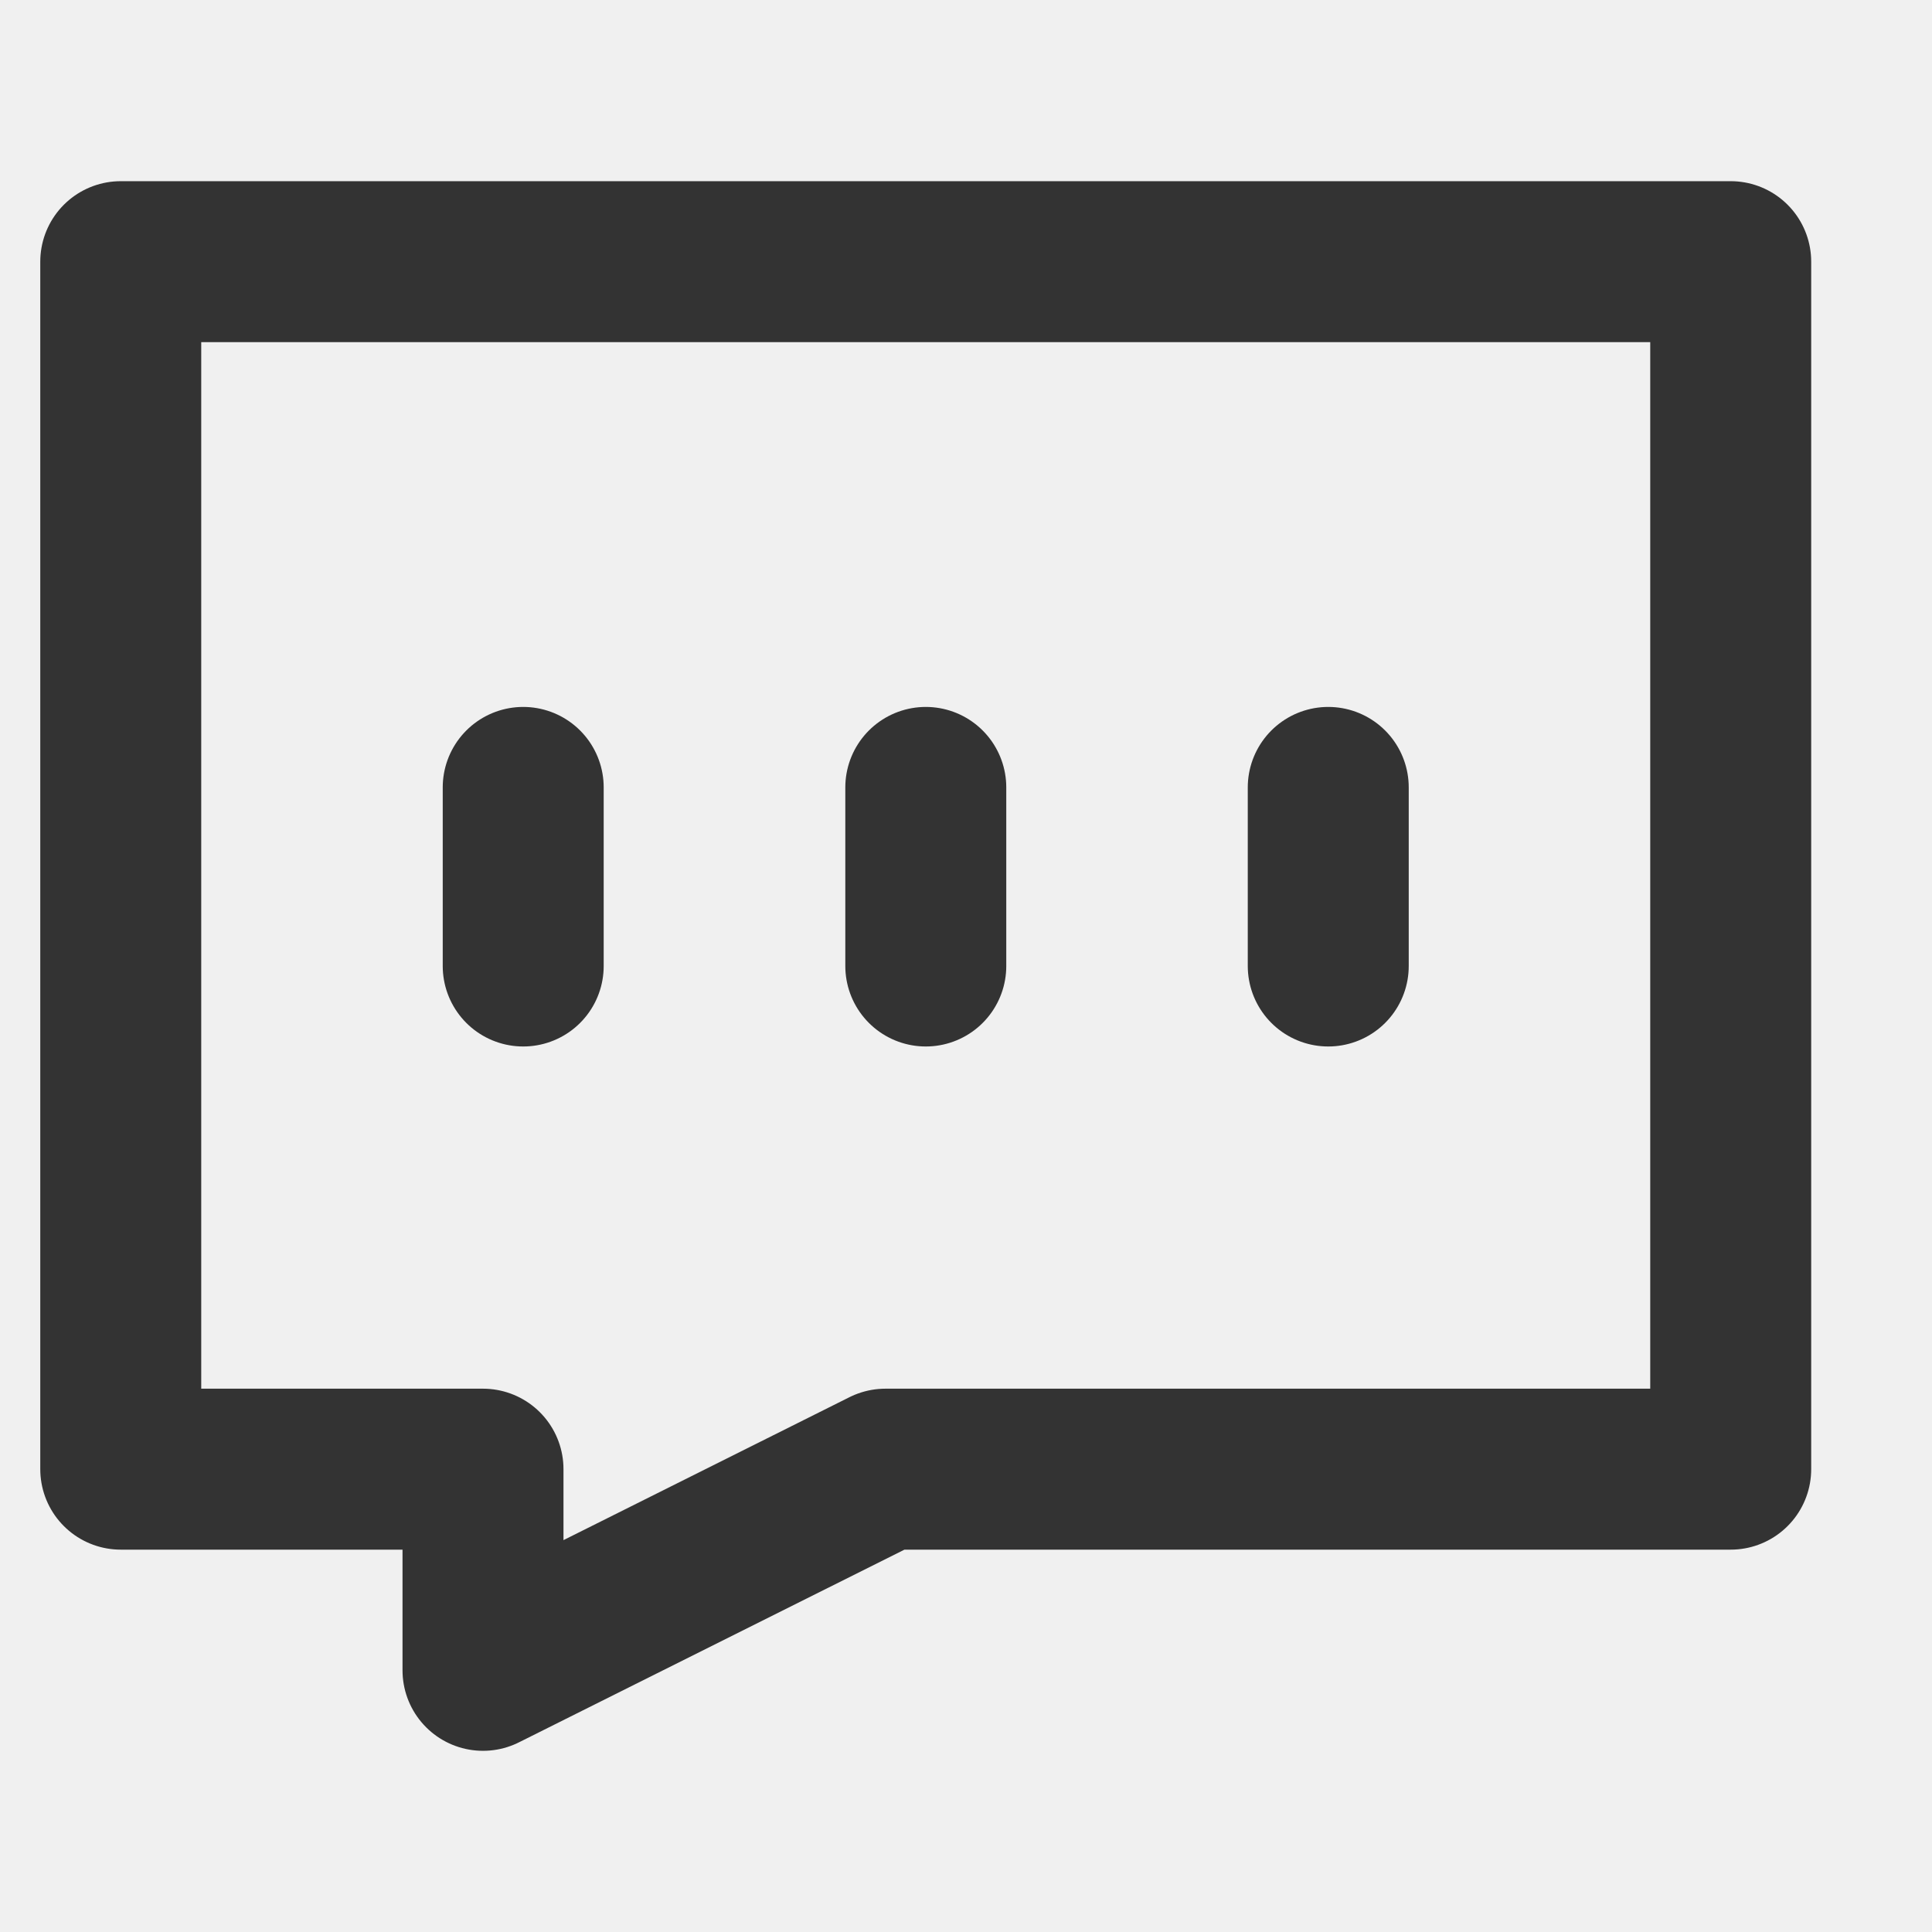
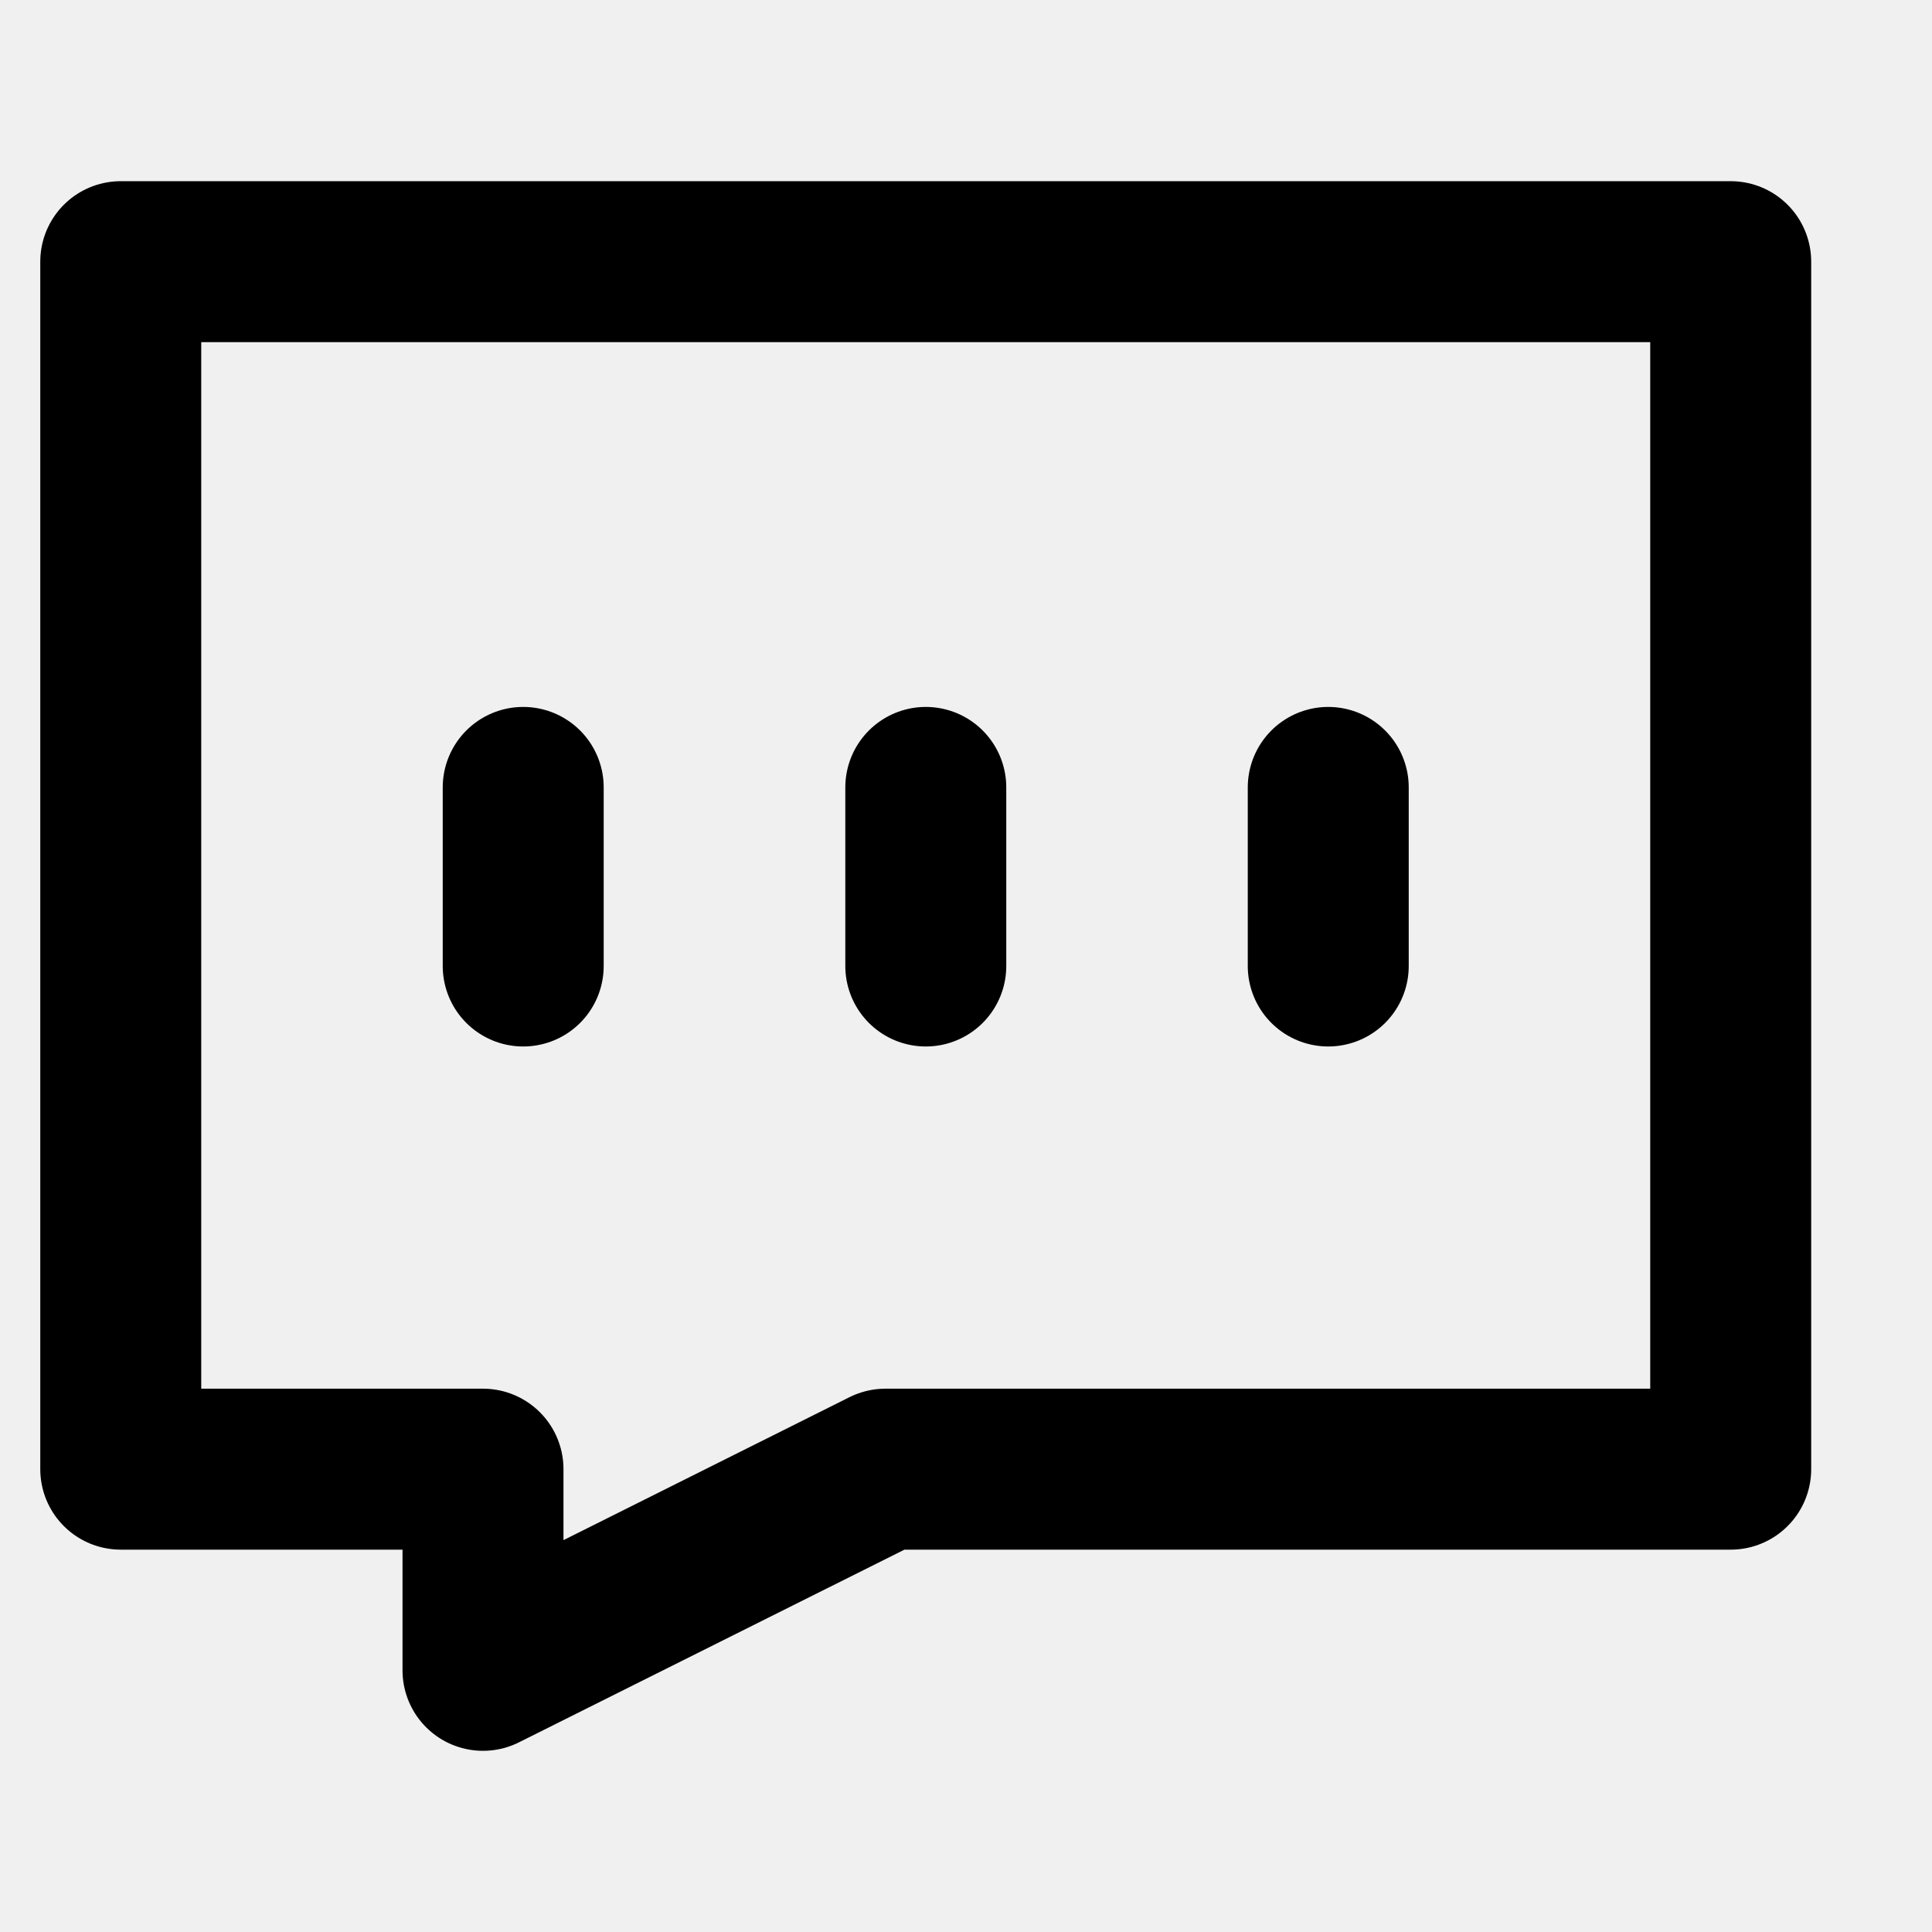
<svg xmlns="http://www.w3.org/2000/svg" width="16" height="16" viewBox="0 0 16 16" fill="none">
  <g clip-path="url(#clip0_3760_5761)">
-     <path d="M14.333 2.167H1V12.167H4V13.833L7.333 12.167H14.333V2.167Z" stroke="#333333" stroke-width="1.333" stroke-linecap="round" stroke-linejoin="round" />
-     <path d="M4.333 6.521V8" stroke="#333333" stroke-width="1.333" stroke-linecap="round" stroke-linejoin="round" />
-     <path d="M7.667 6.521V8" stroke="#333333" stroke-width="1.333" stroke-linecap="round" stroke-linejoin="round" />
-     <path d="M11 6.521V8" stroke="#333333" stroke-width="1.333" stroke-linecap="round" stroke-linejoin="round" />
+     <path d="M14.333 2.167H1V12.167H4V13.833L7.333 12.167H14.333V2.167Z" stroke="currentColor" stroke-width="1.333" stroke-linecap="round" stroke-linejoin="round" />
+     <path d="M4.333 6.521V8" stroke="currentColor" stroke-width="1.333" stroke-linecap="round" stroke-linejoin="round" />
+     <path d="M7.667 6.521V8" stroke="currentColor" stroke-width="1.333" stroke-linecap="round" stroke-linejoin="round" />
+     <path d="M11 6.521V8" stroke="currentColor" stroke-width="1.333" stroke-linecap="round" stroke-linejoin="round" />
  </g>
  <defs>
    <clipPath id="clip0_3760_5761">
      <rect width="16" height="16" fill="white" />
    </clipPath>
  </defs>
</svg>
